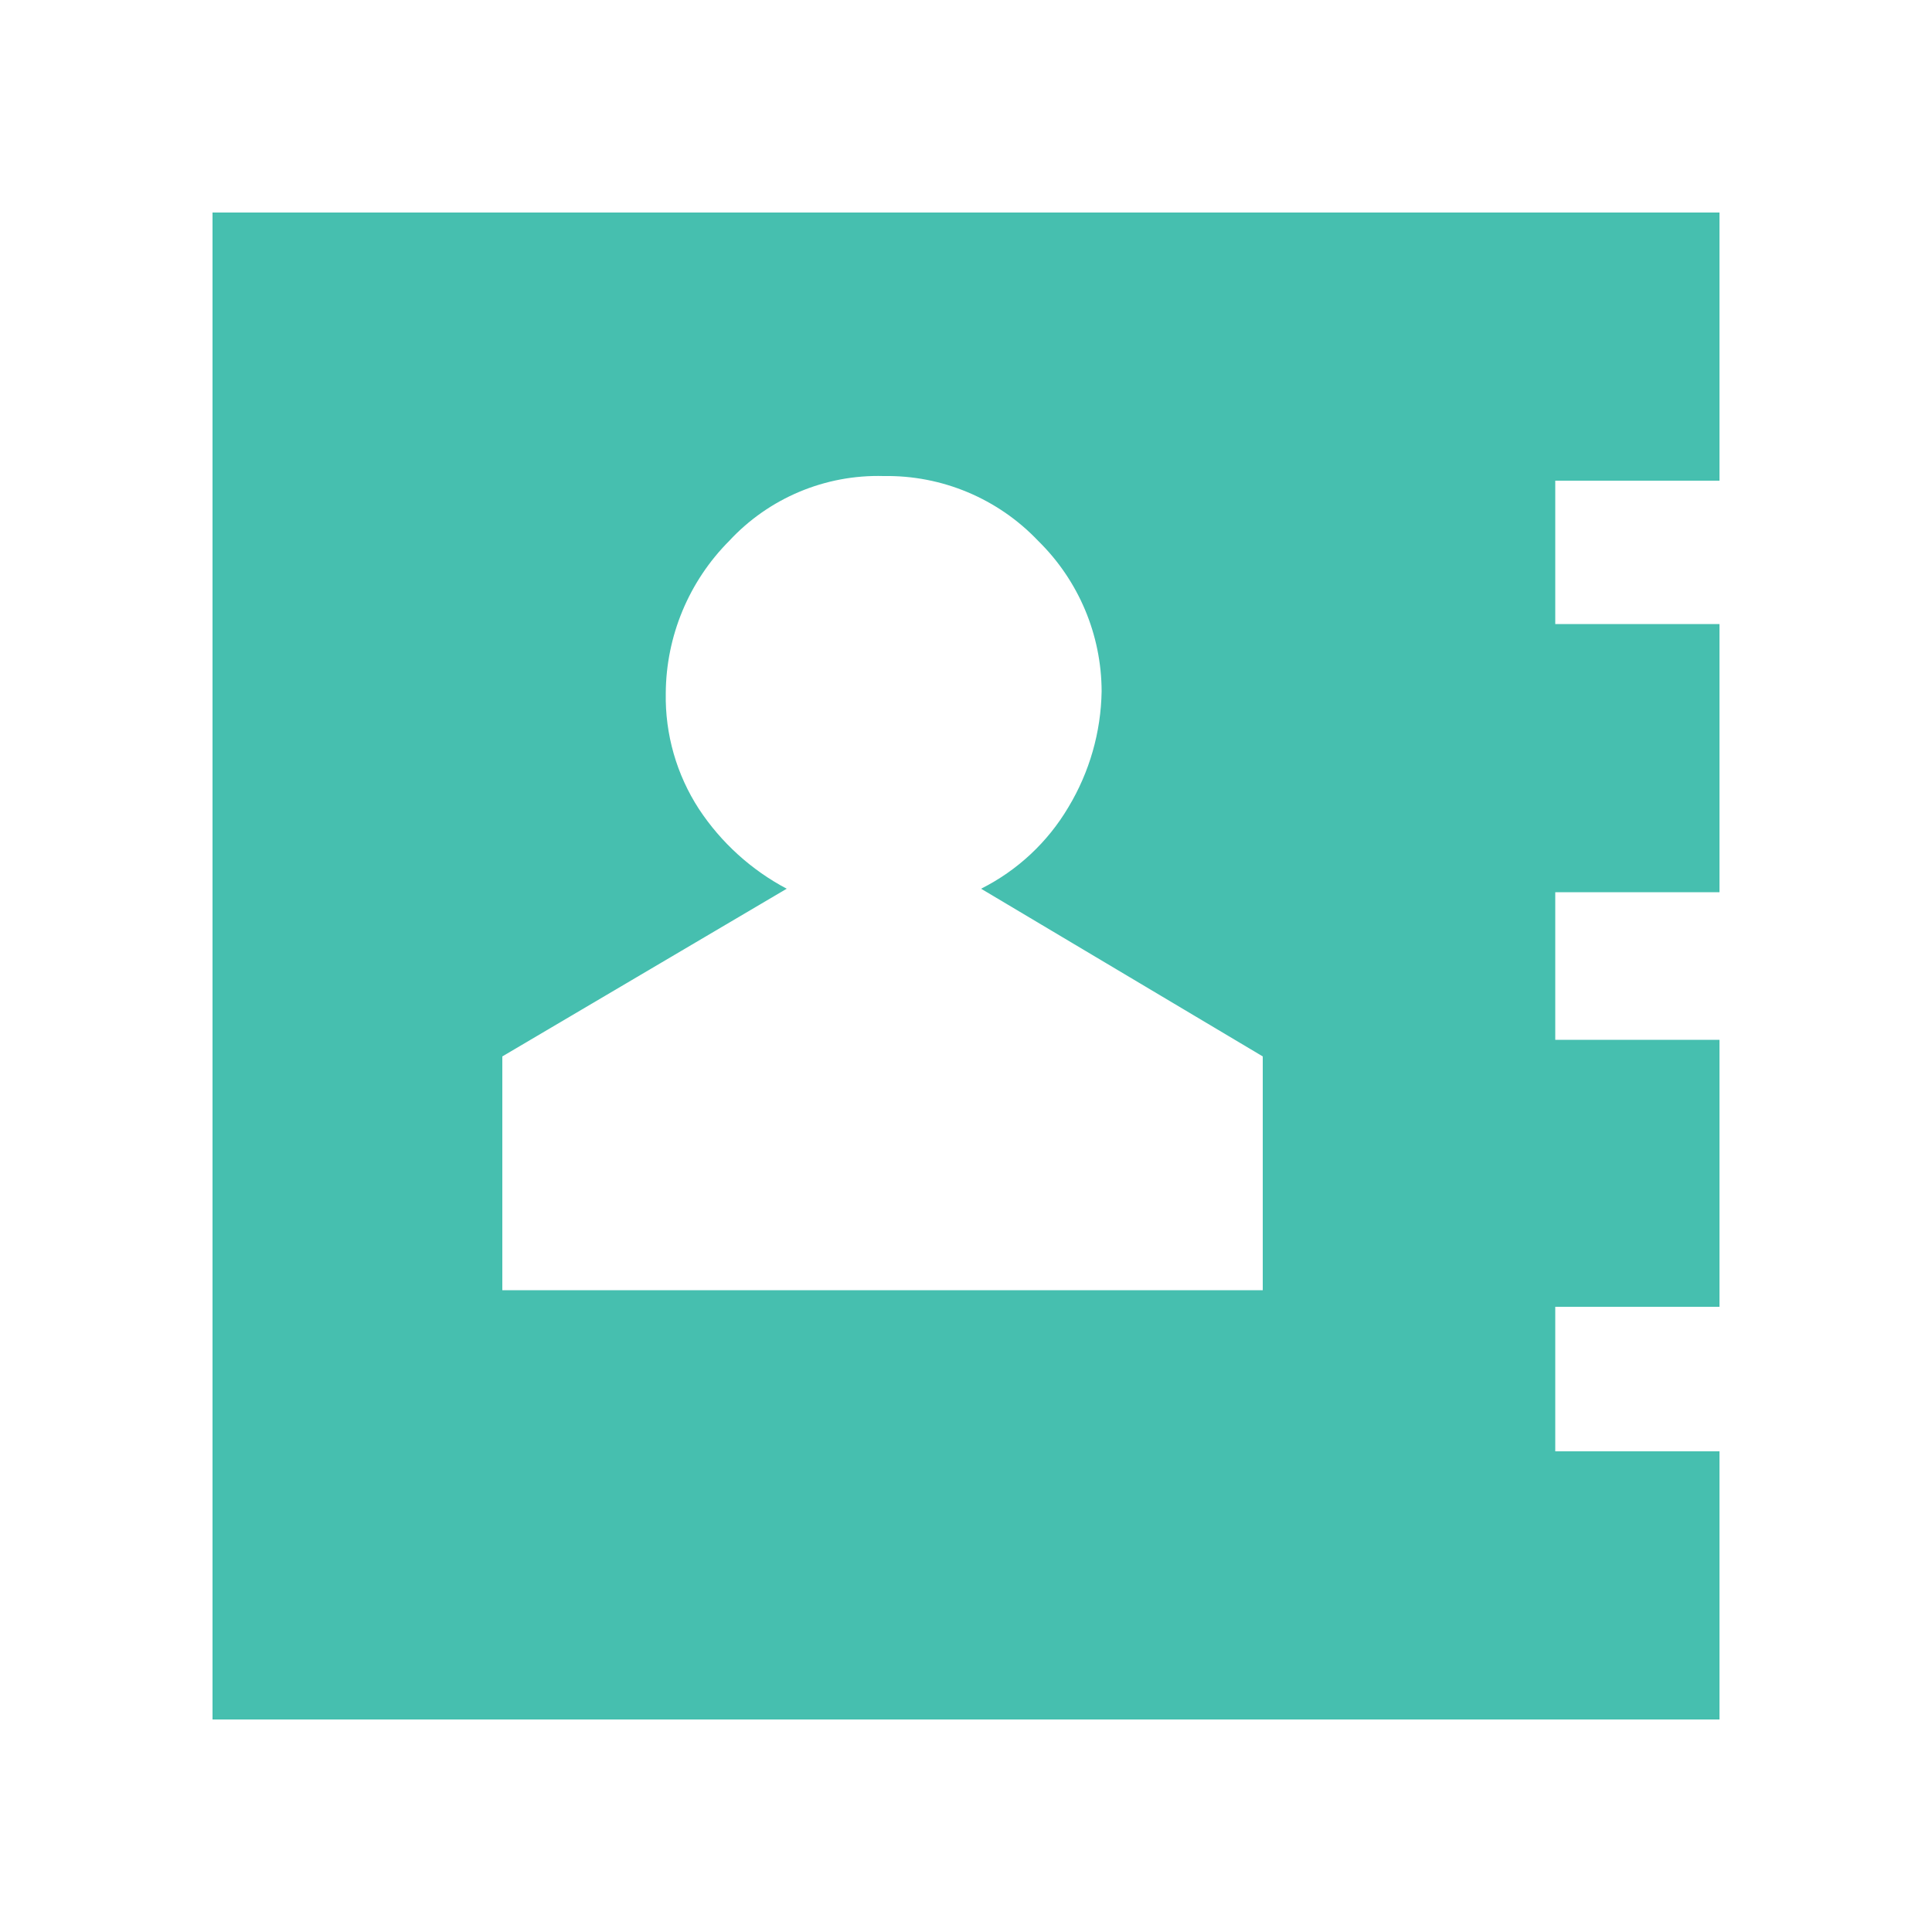
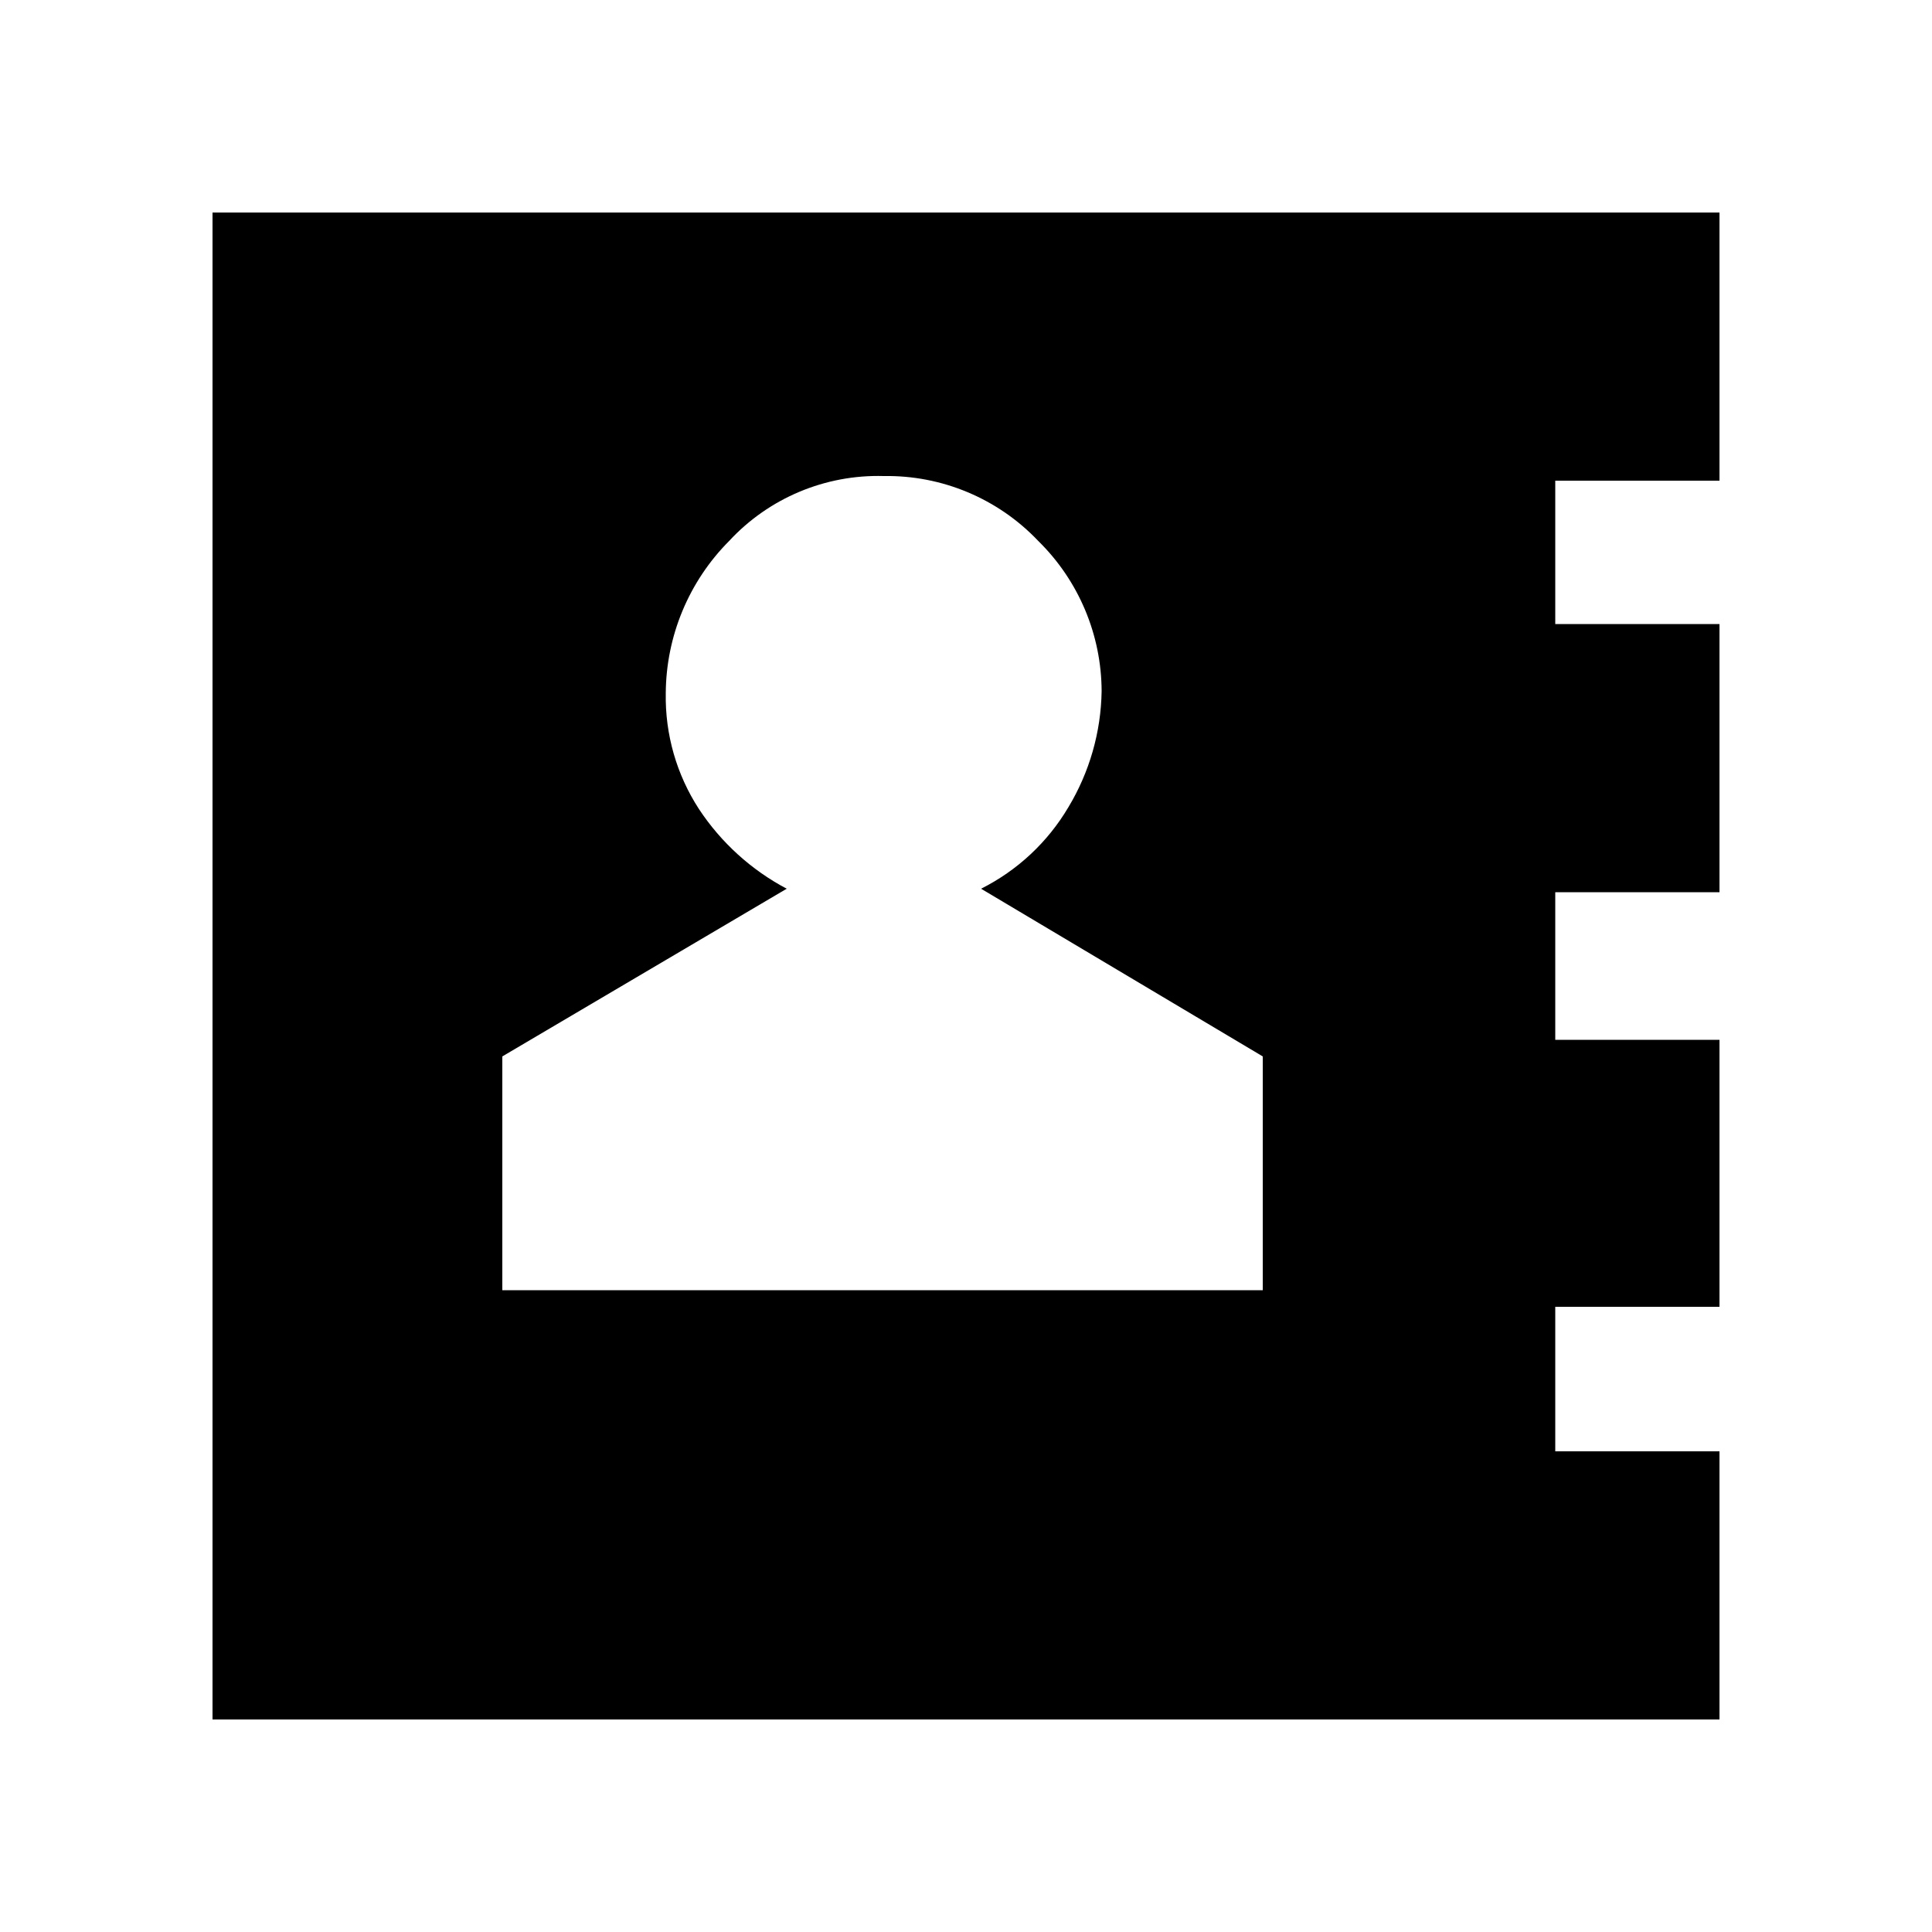
<svg xmlns="http://www.w3.org/2000/svg" viewBox="0 0 50 50">
-   <defs>
-     <style>.cls-1{fill:#46bfaf;}</style>
-   </defs>
  <g id="adressBook">
-     <path id="path857" class="cls-1" d="M5.5,44.5V5.5h39v6.94H40.25v3.71H44.5v6.94H40.25v3.82H44.5v6.91H40.25v3.74H44.5V44.5ZM13,33.39H32.68V27.34L25.39,23a5.48,5.48,0,0,0,2.26-2.11,6,6,0,0,0,.86-3A5.47,5.47,0,0,0,26.87,14a5.39,5.39,0,0,0-4-1.68,5.25,5.25,0,0,0-4,1.68,5.63,5.63,0,0,0-1.64,3.94,5.32,5.32,0,0,0,.86,3A6.19,6.19,0,0,0,20.36,23L13,27.34v6.05Z" />
+     <path id="path857" fill="#000" d="M5.5,44.5V5.5h39v6.94H40.25v3.71H44.5v6.94H40.25v3.82H44.5v6.91H40.25v3.74H44.5V44.5ZM13,33.39H32.68V27.34L25.39,23a5.48,5.48,0,0,0,2.26-2.11,6,6,0,0,0,.86-3A5.47,5.47,0,0,0,26.87,14a5.39,5.39,0,0,0-4-1.68,5.25,5.25,0,0,0-4,1.68,5.63,5.63,0,0,0-1.64,3.94,5.32,5.32,0,0,0,.86,3A6.19,6.19,0,0,0,20.36,23L13,27.34v6.05Z" />
  </g>
</svg>
